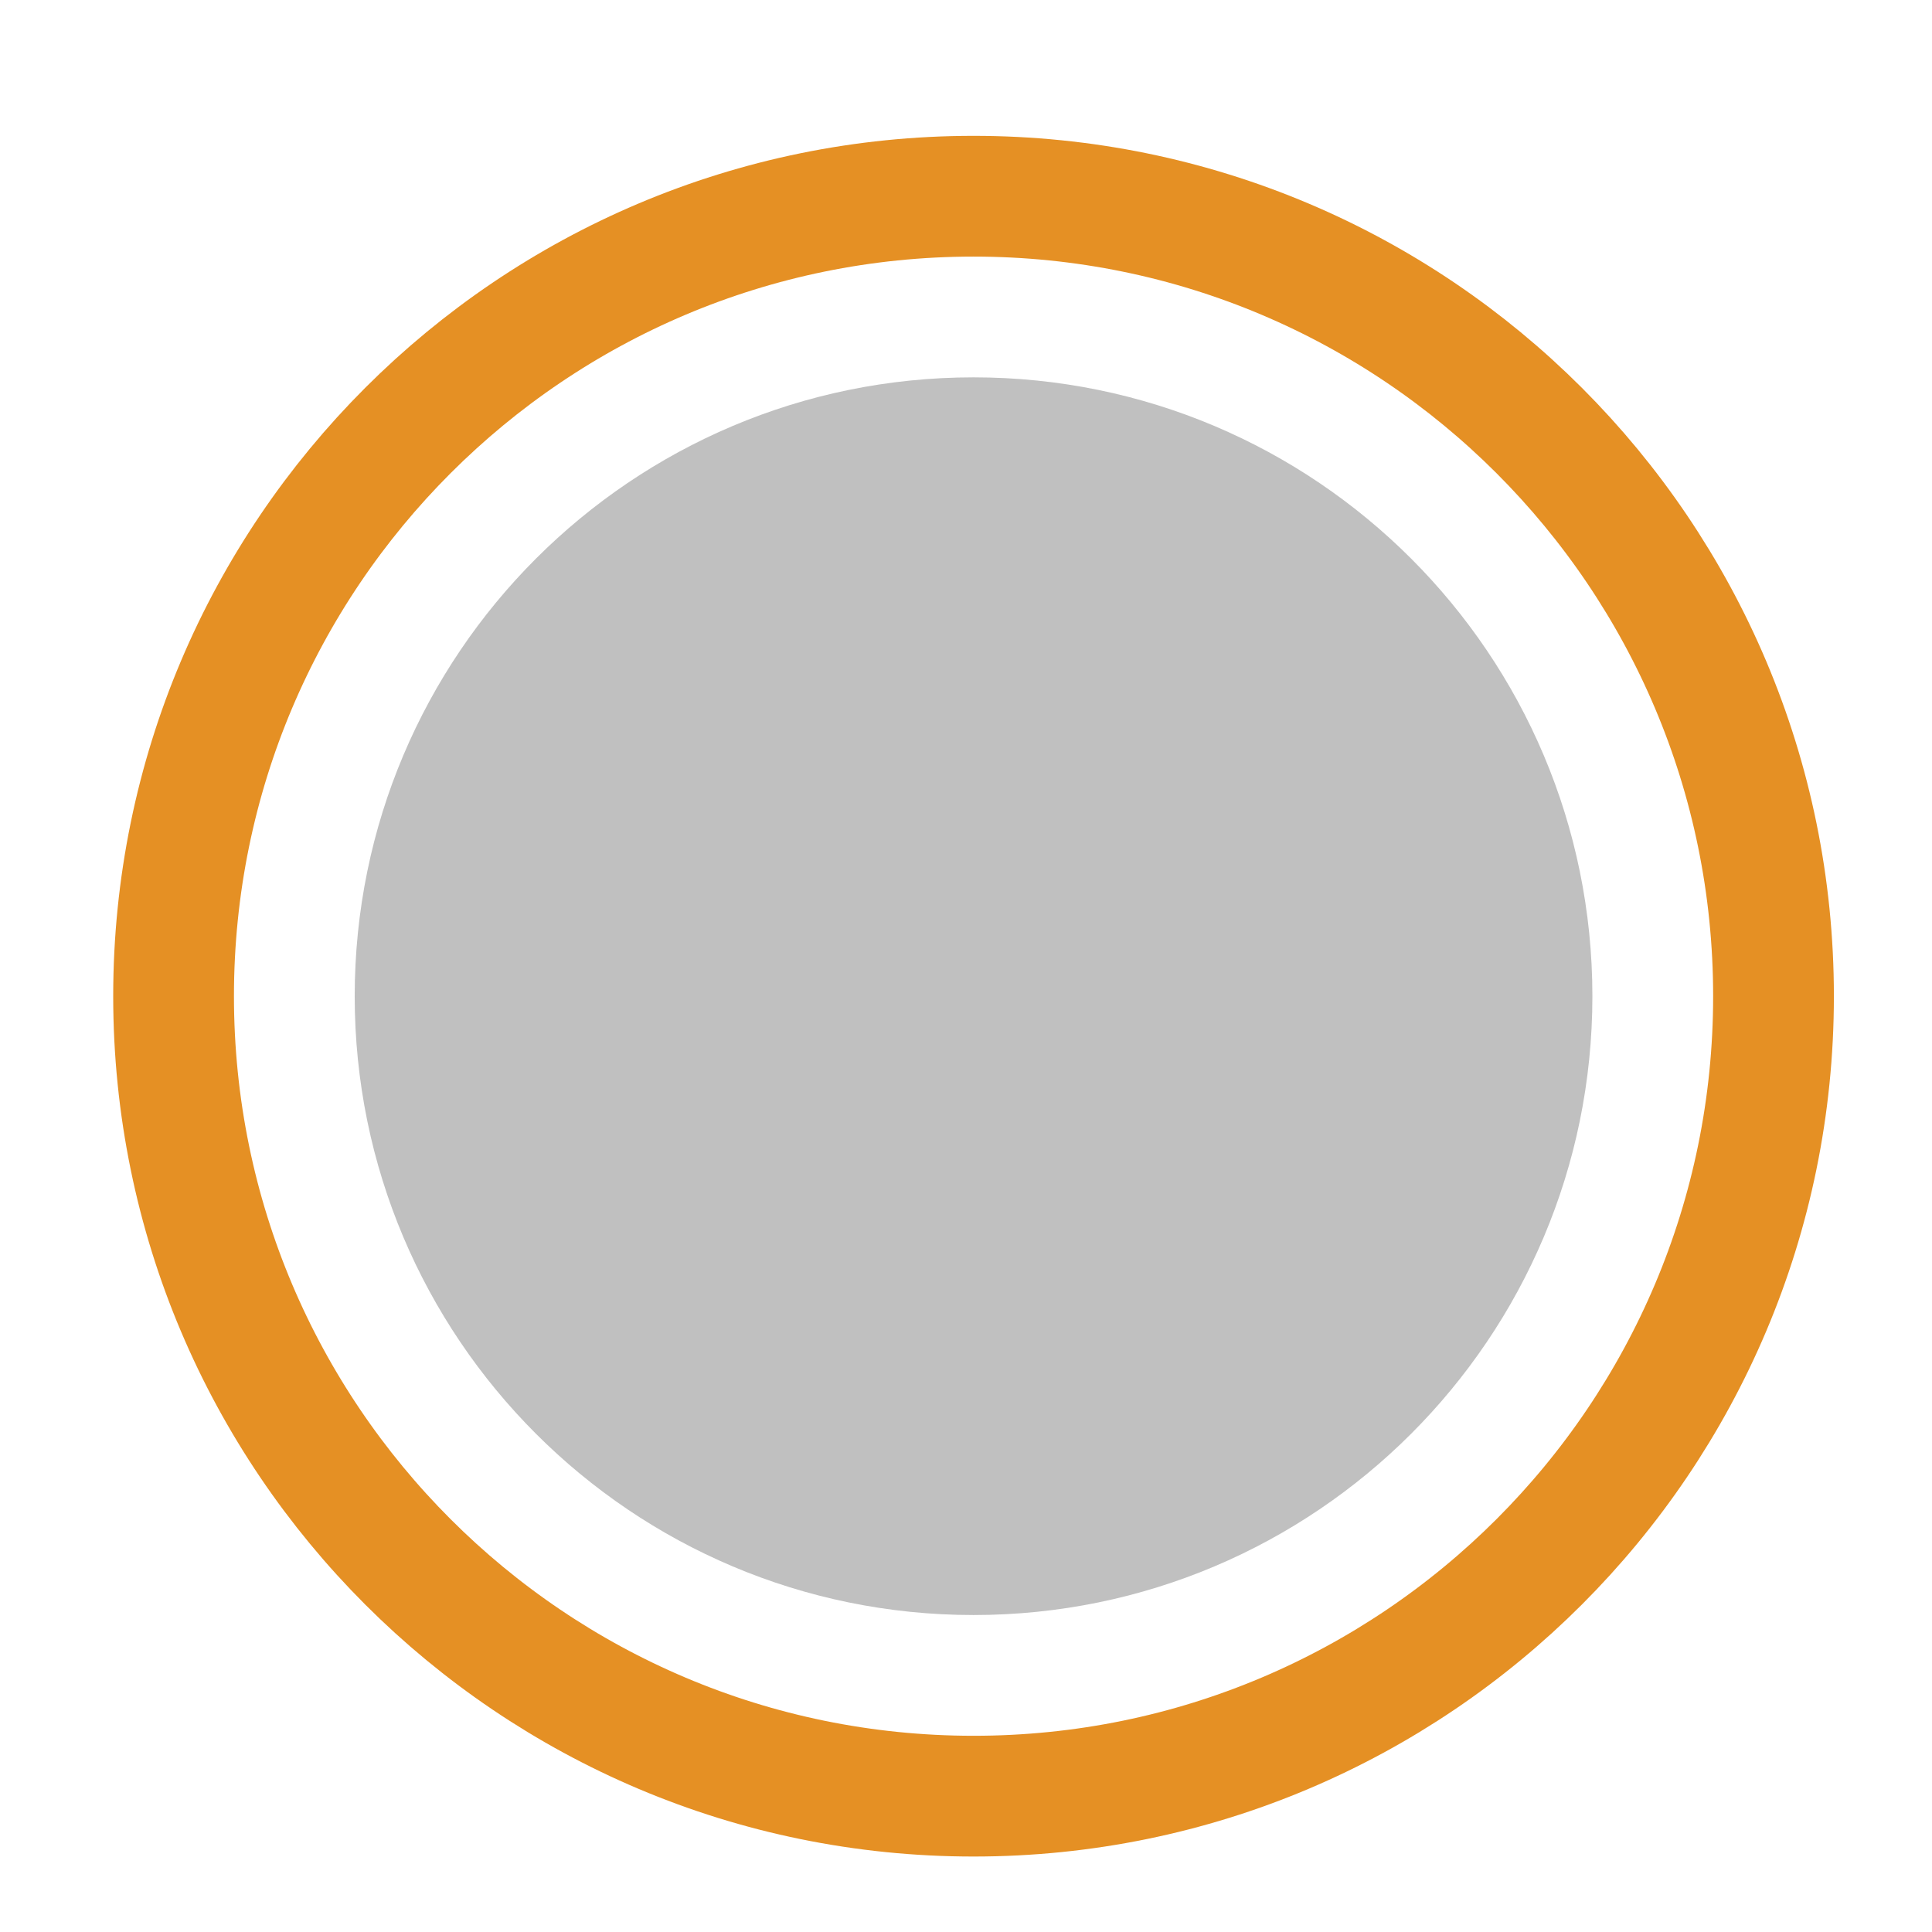
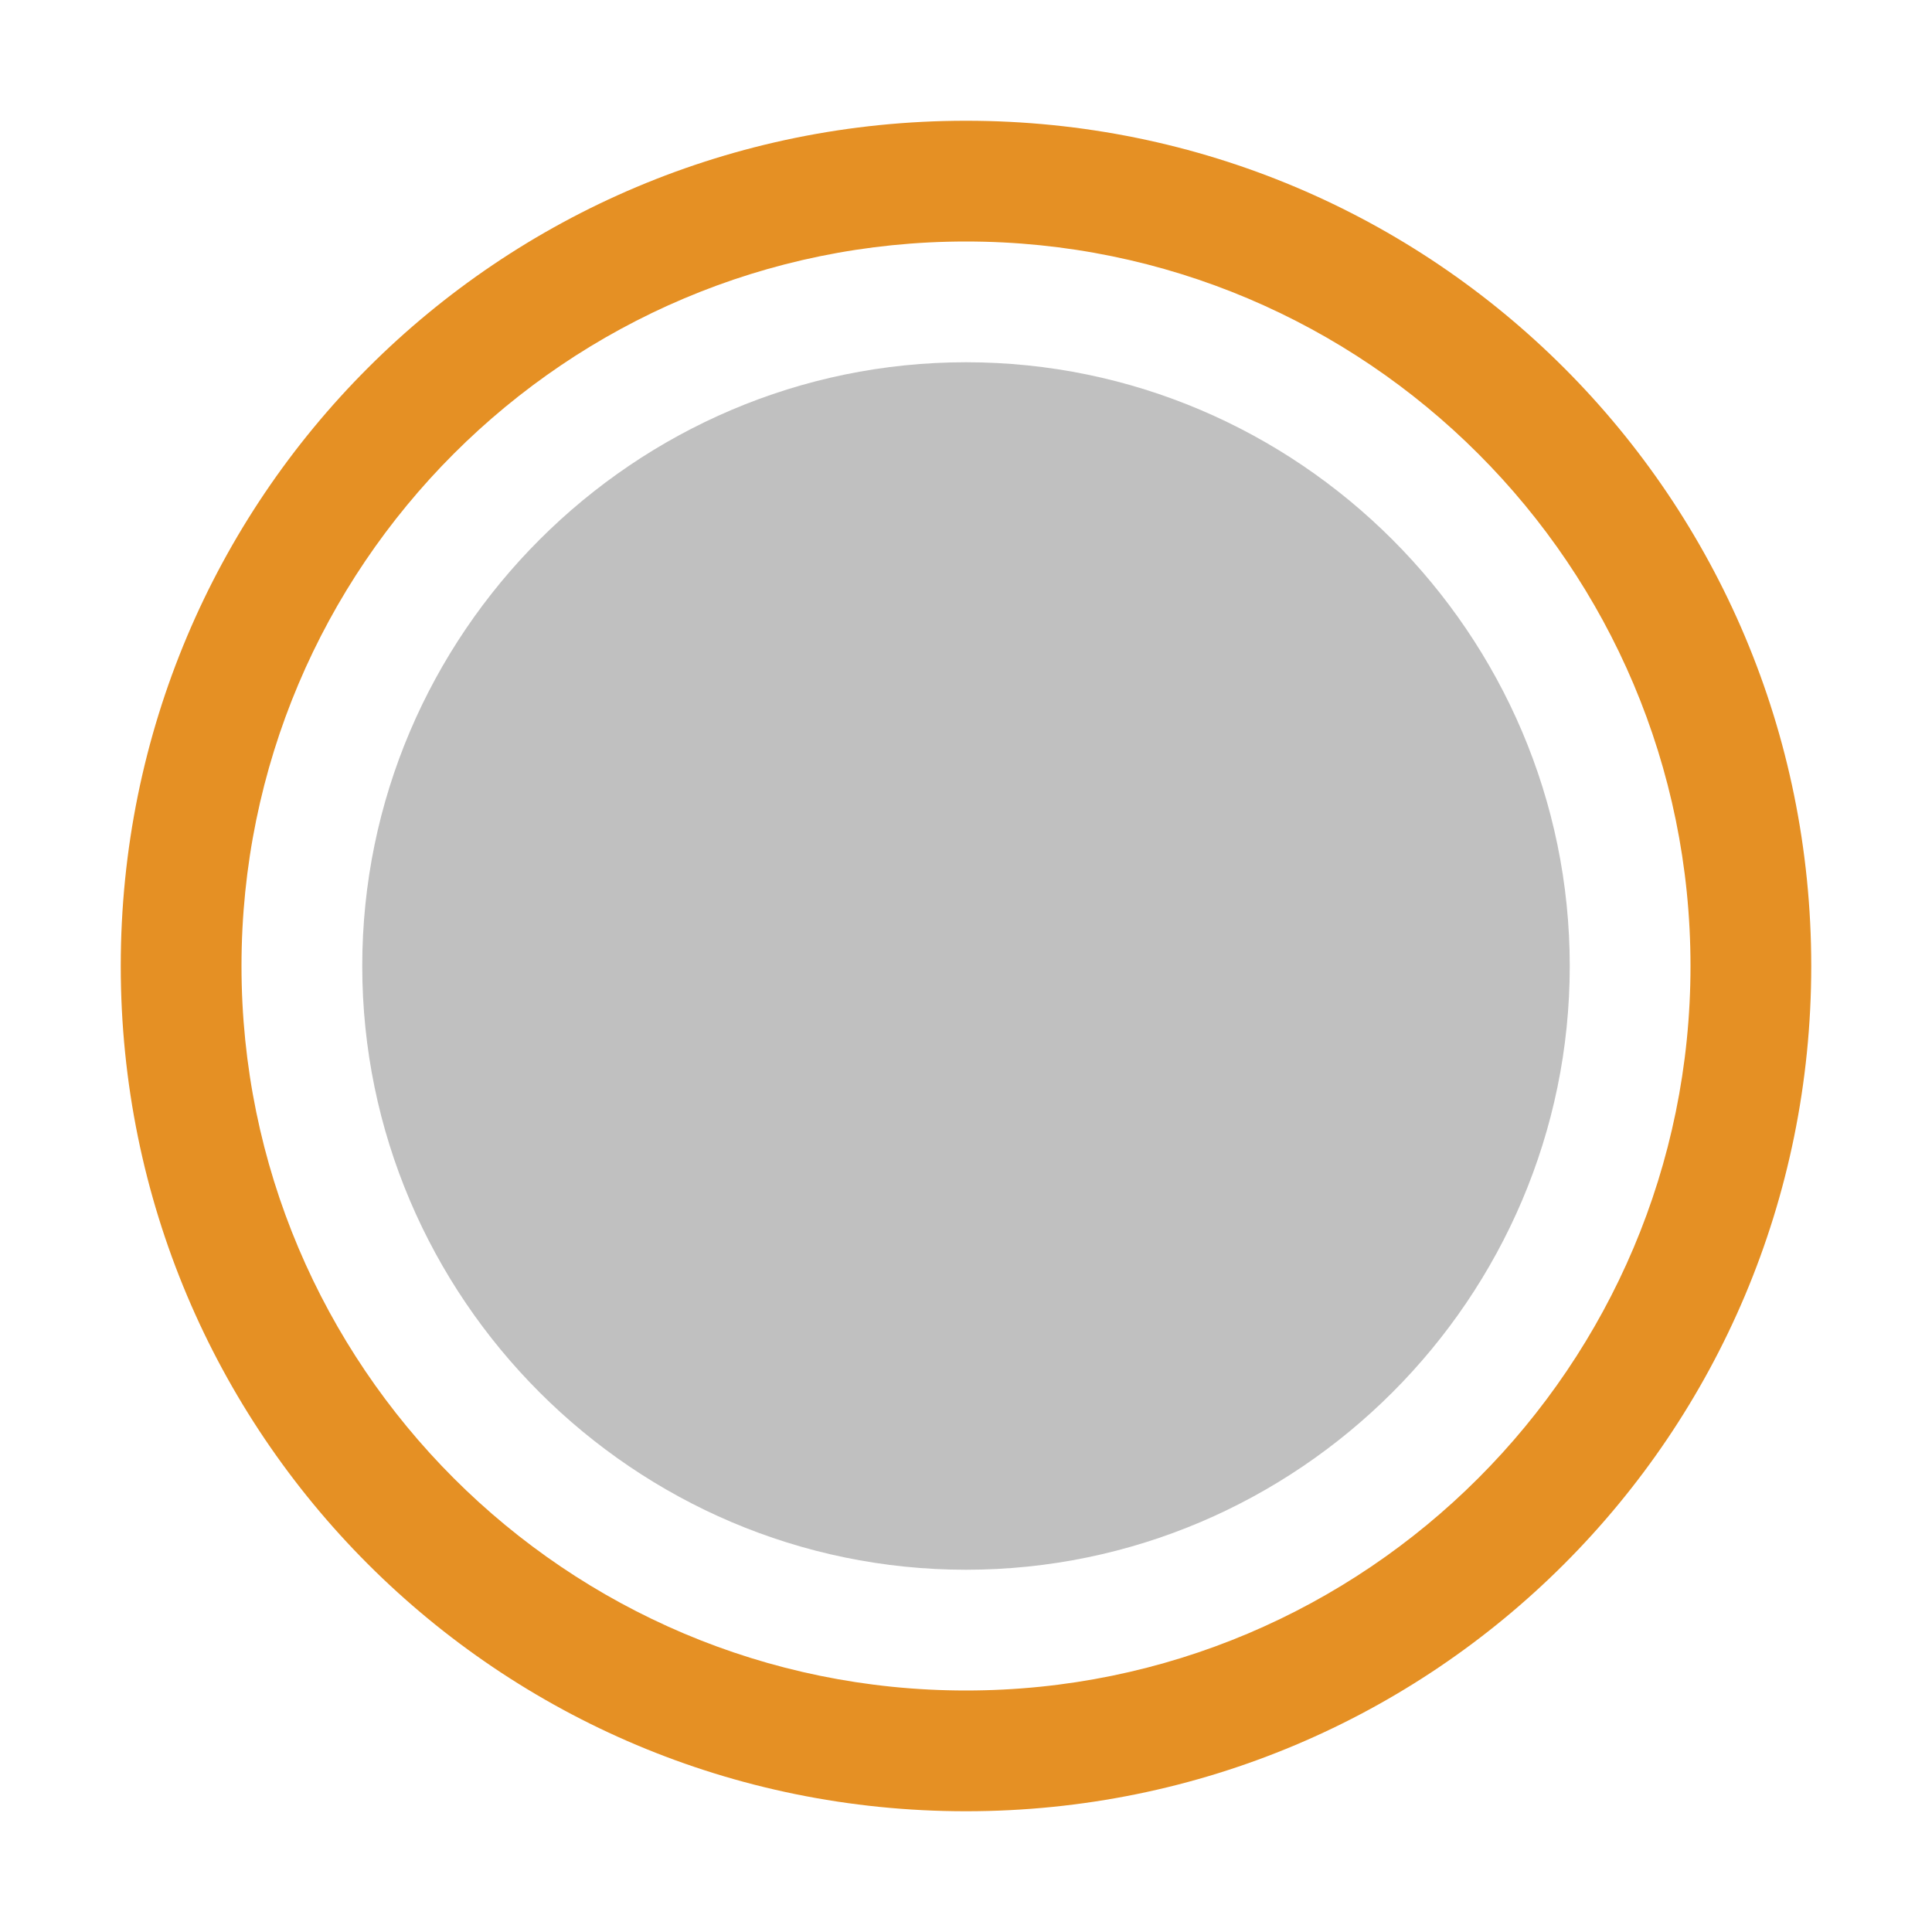
- <svg xmlns="http://www.w3.org/2000/svg" version="1.1" id="Layer_2_00000059998811202582869260000002029028688951016326_" x="0px" y="0px" viewBox="0 0 128 128" enable-background="new 0 0 128 128" xml:space="preserve">
-   <circle fill="none" stroke="#E59024" stroke-width="8" stroke-miterlimit="10" cx="64.5" cy="66" r="53" />
-   <circle fill="#C0C0C0" cx="64.5" cy="66" r="41" />
+ <svg xmlns="http://www.w3.org/2000/svg" width="128" height="128" viewBox="0 0 128 128" version="1.1" id="svg1">
+   <path id="source" style="fill:#e59024;fill-opacity:1;stroke:none" d="M 64,8 C 33,8 8,33 8,64 8,95 33,120 64,120 95,120 120,95 120,64 120,33 95,8 64,8 Z m 0,8 c 26.5,0 48,21.5 48,48 0,26.5 -21.5,48 -48,48 C 37.5,112 16,90.5 16,64 16,37.5 37.5,16 64,16 Z" />
+   <path id="cap" style="fill:#c0c0c0;fill-opacity:1;stroke:none" d="M 104,64 C 104,86 86,104 64,104 42,104 24,86 24,64 24,42 42,24 64,24 c 22,0 40,18 40,40 z" />
</svg>
